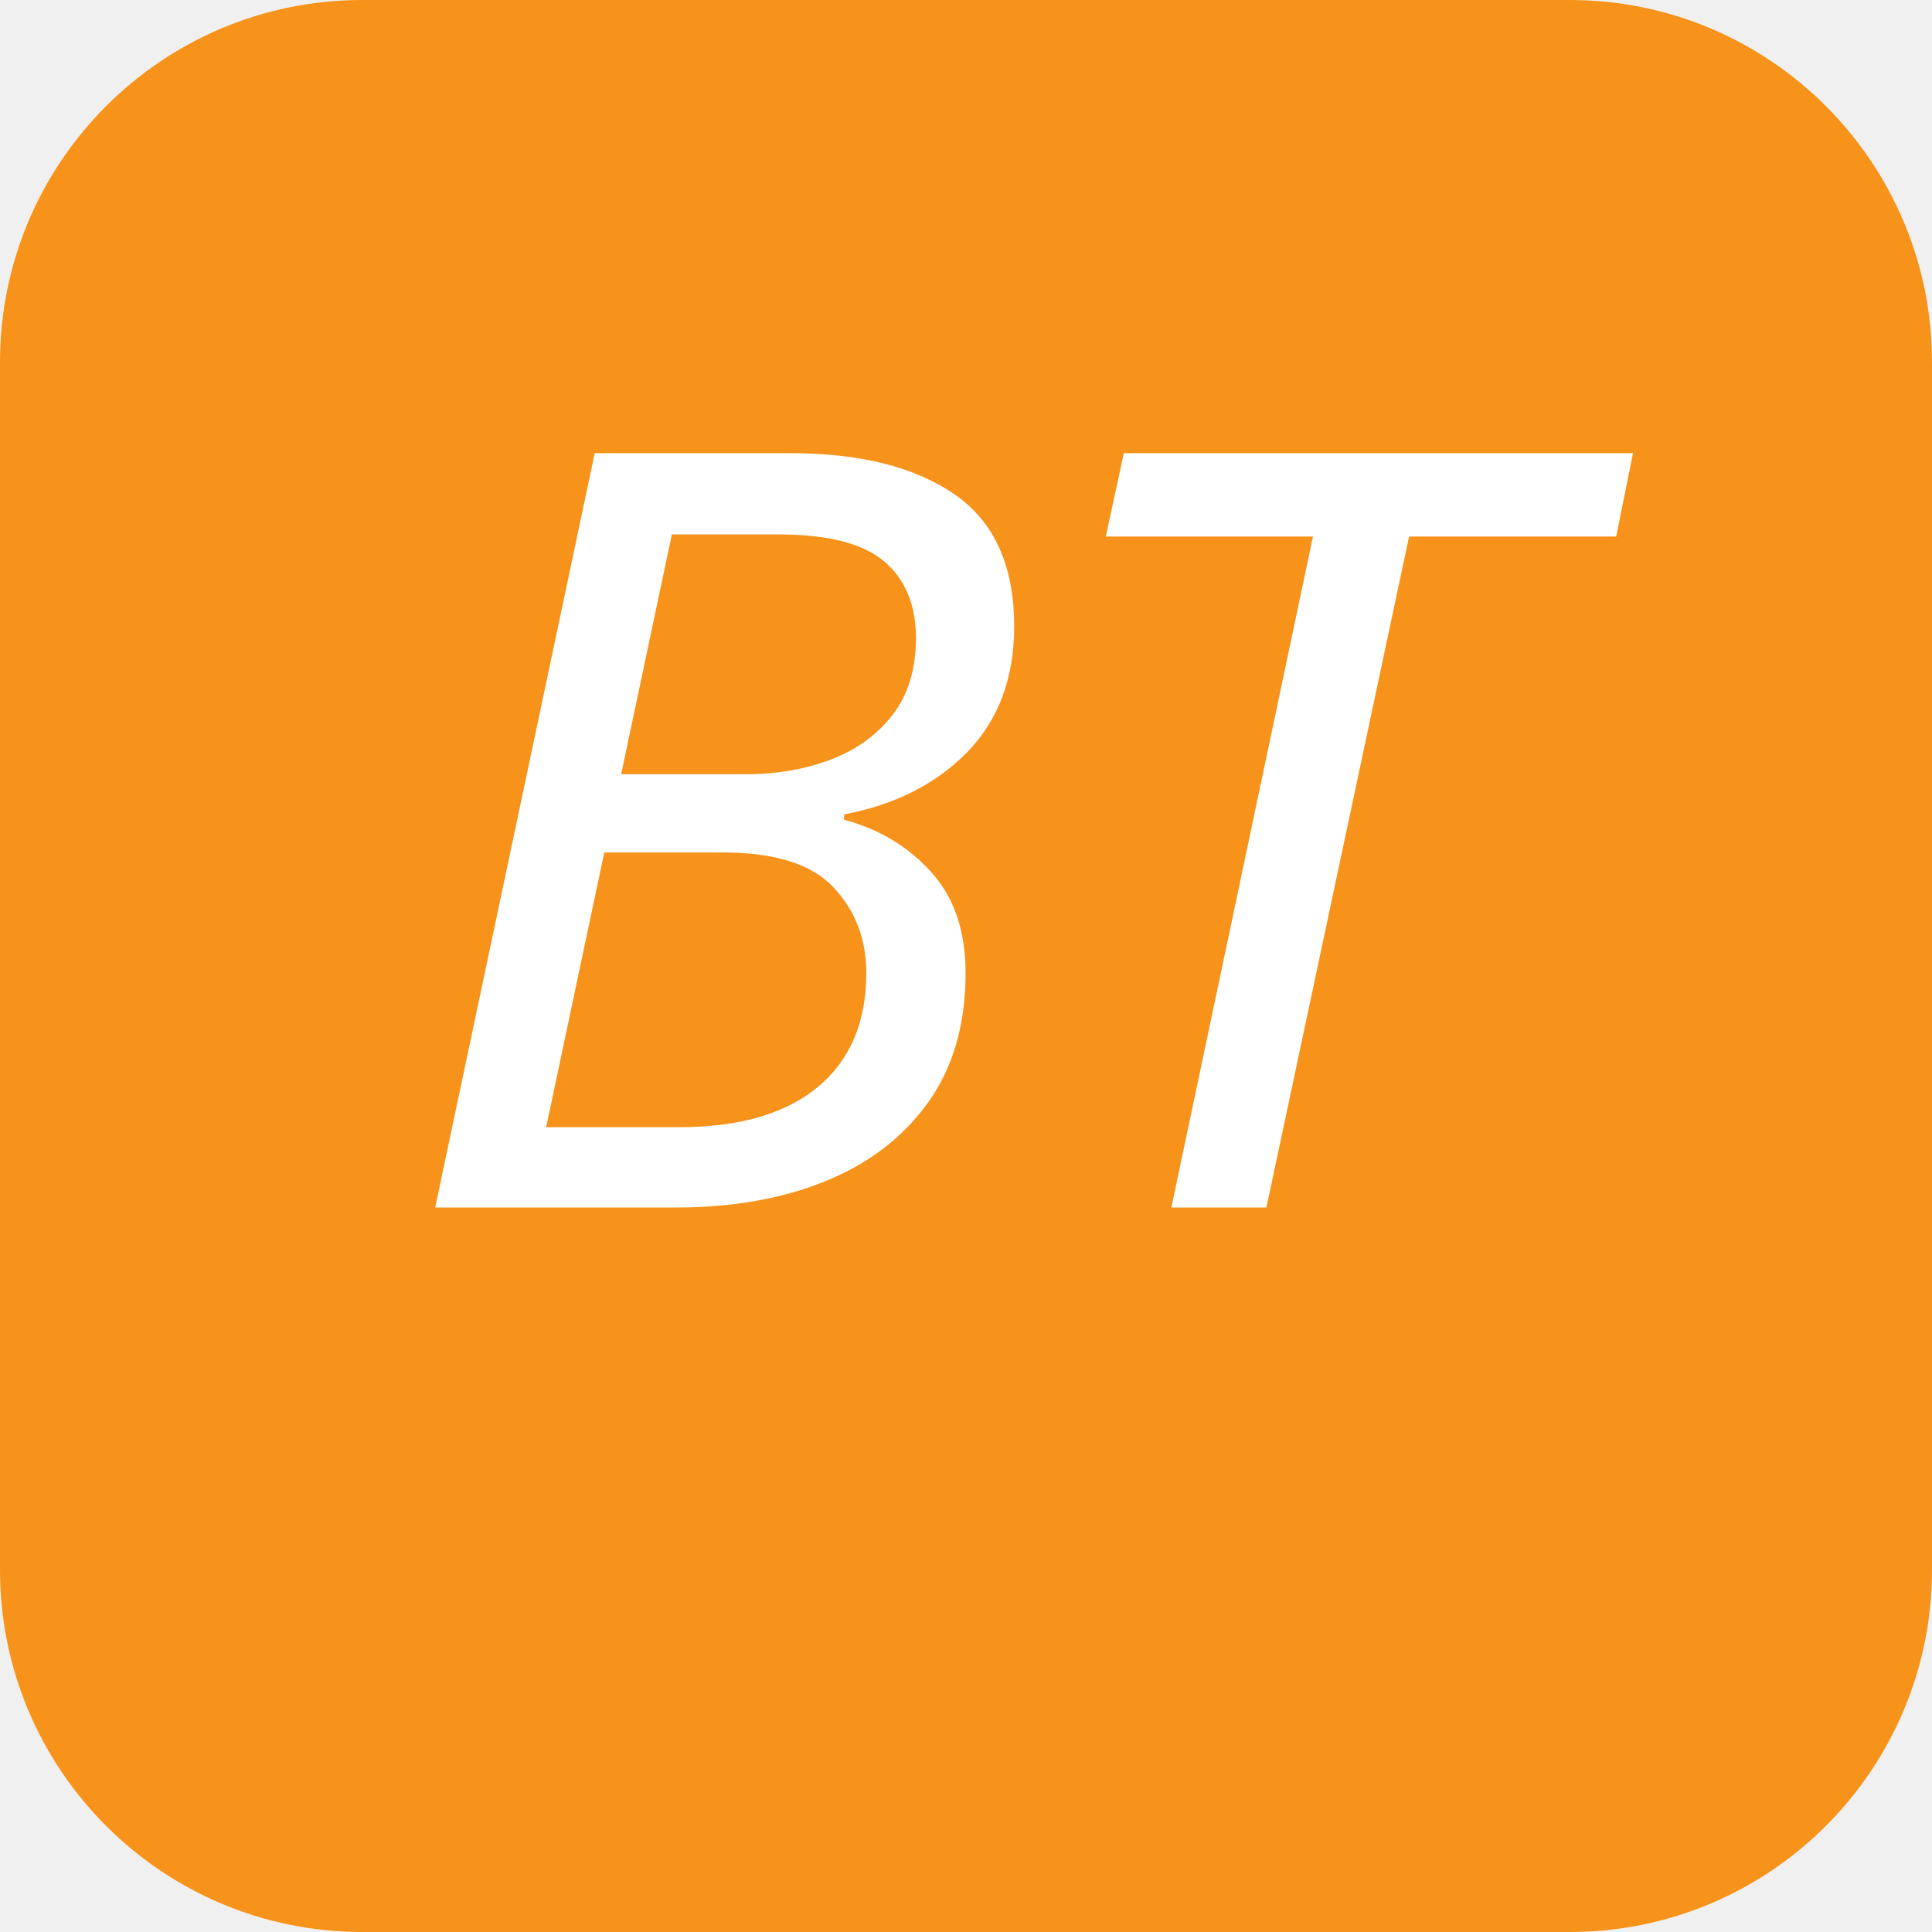
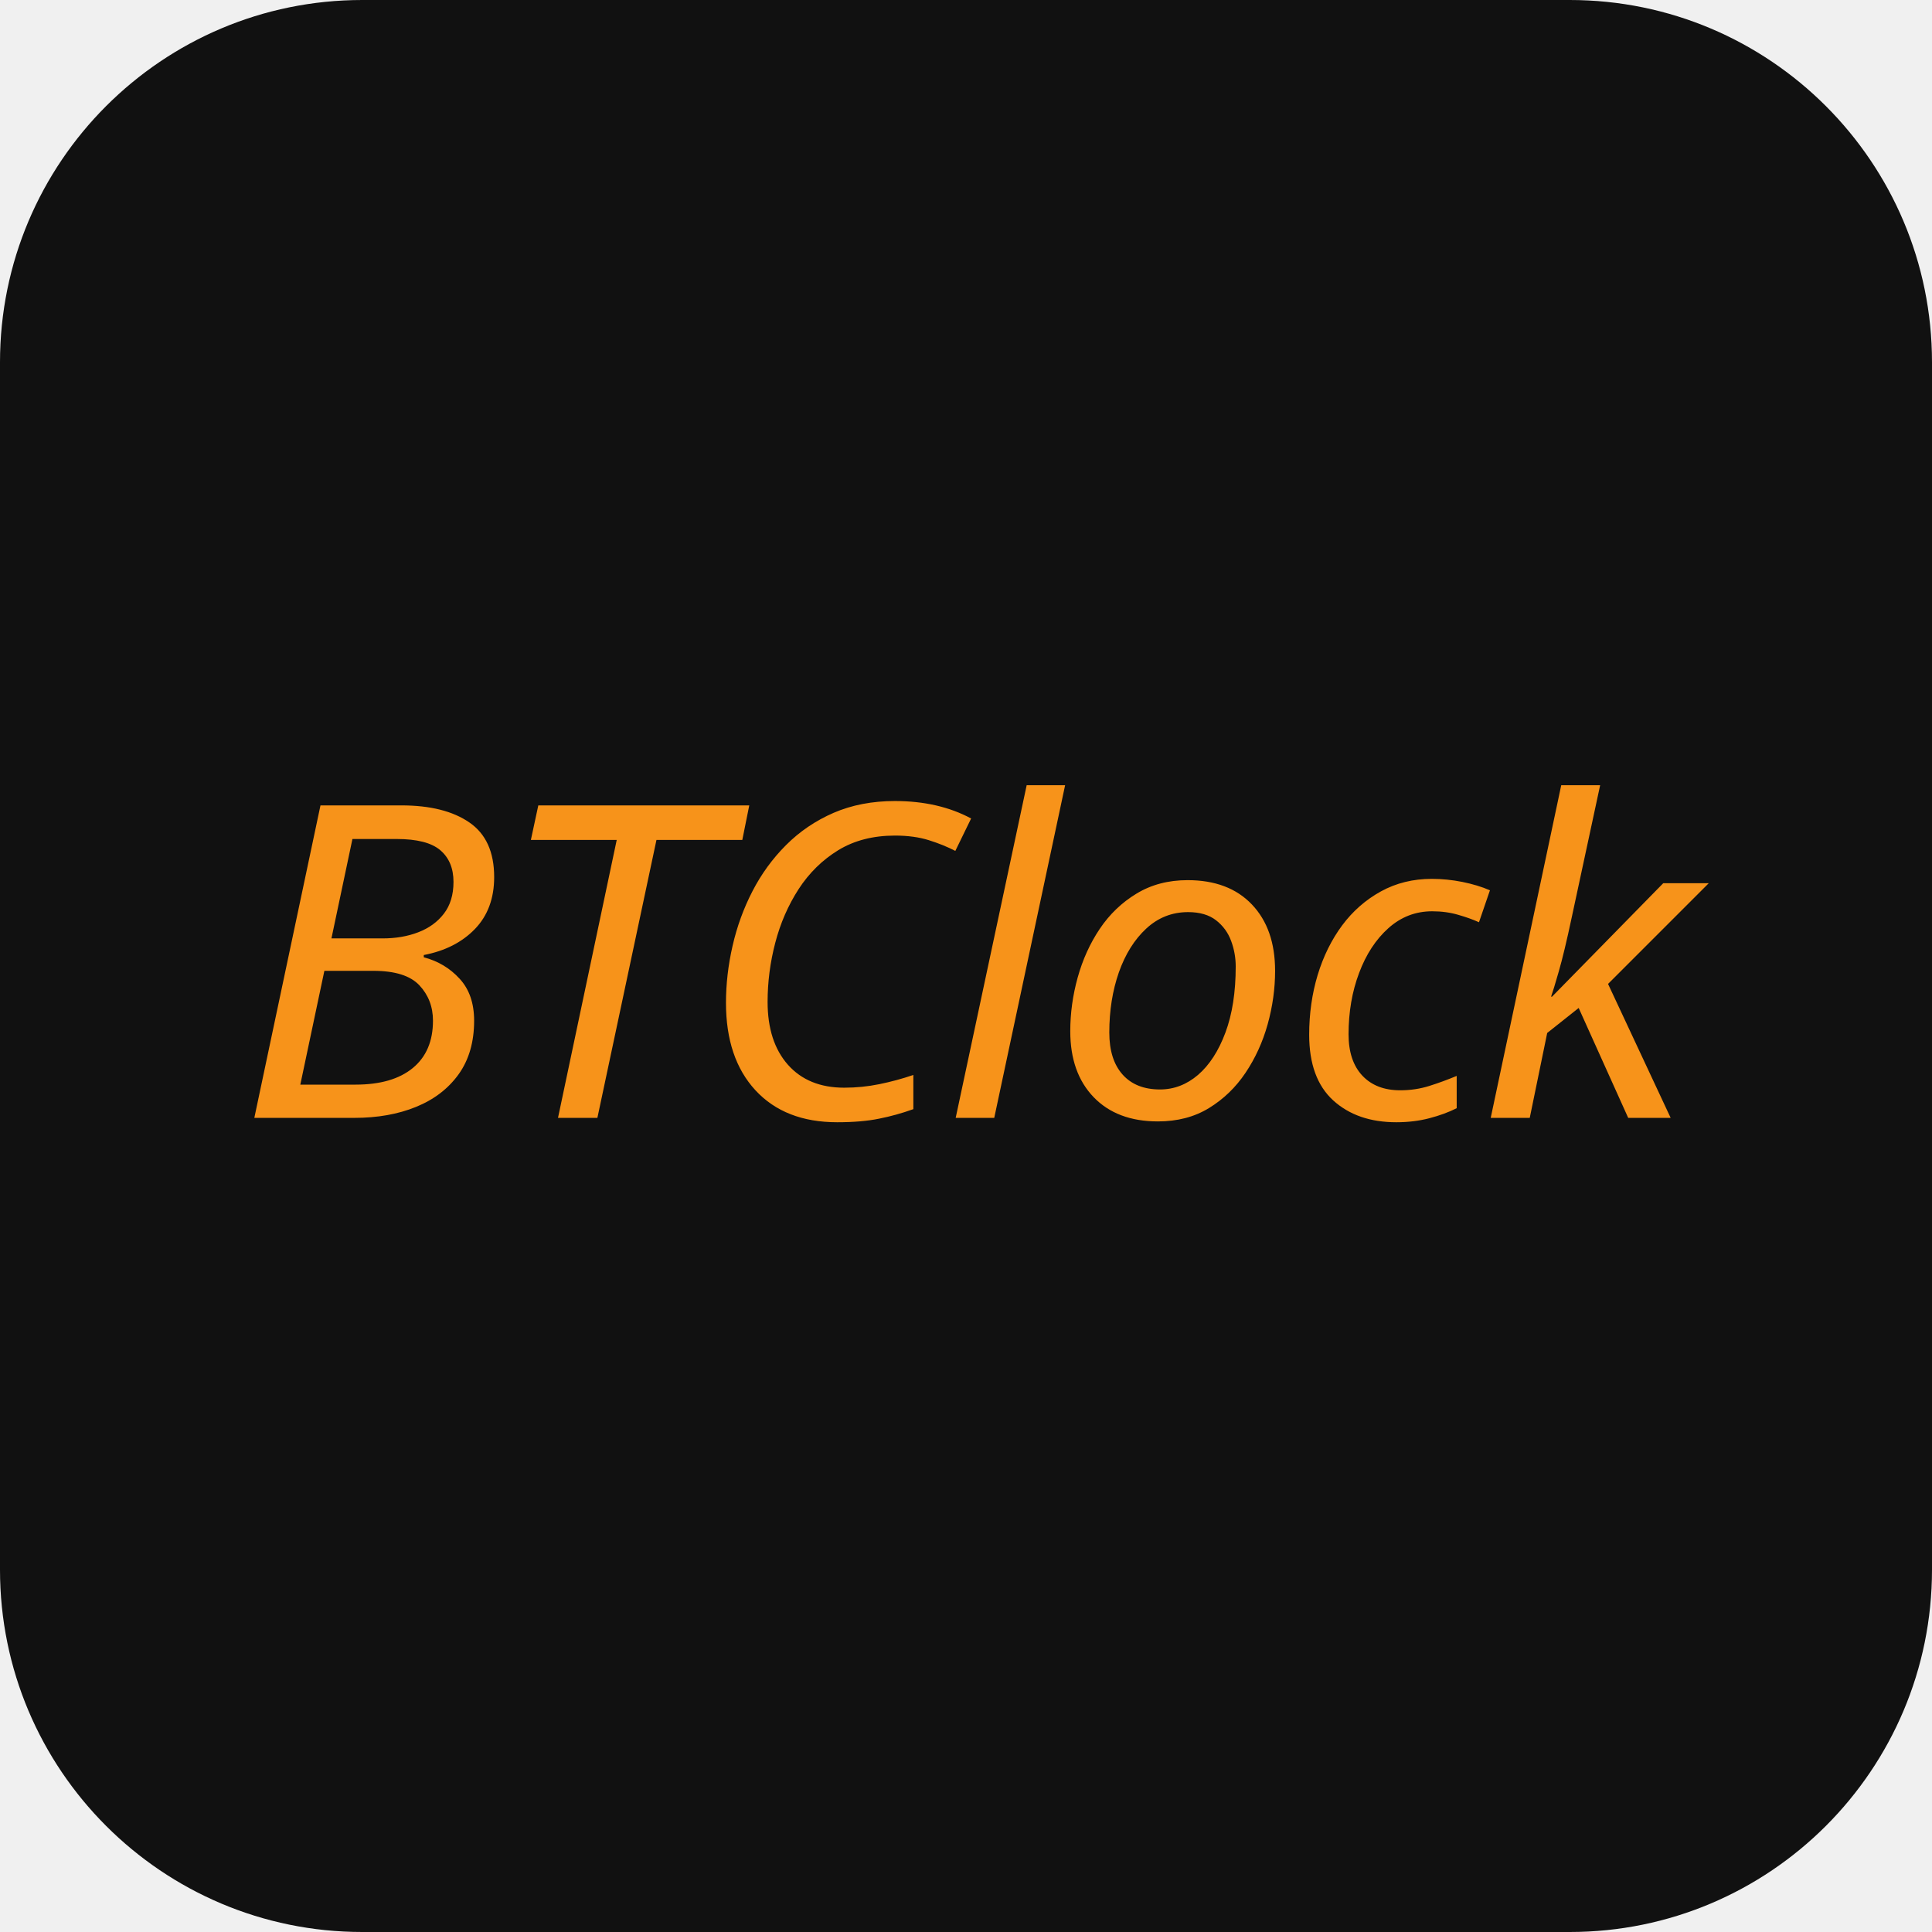
<svg xmlns="http://www.w3.org/2000/svg" viewBox="0 0 256 256" width="256" height="256">
-   <rect x="0" y="0" width="256" height="256" rx="48" ry="48" fill="#F7931A" />
-   <text x="128" y="160" text-anchor="middle" font-family="Ubuntu" font-weight="500" font-style="italic" font-size="140" fill="#FFFFFF" letter-spacing="-2">BT</text>
+   <rect x="0" y="0" width="256" height="256" rx="48" ry="48" fill="#111111" />
+   <text x="128" y="128" text-anchor="middle" dominant-baseline="middle" font-family="Ubuntu" font-weight="500" font-style="italic" font-size="58" fill="#F7931A" letter-spacing="-1">BTClock</text>
</svg>
